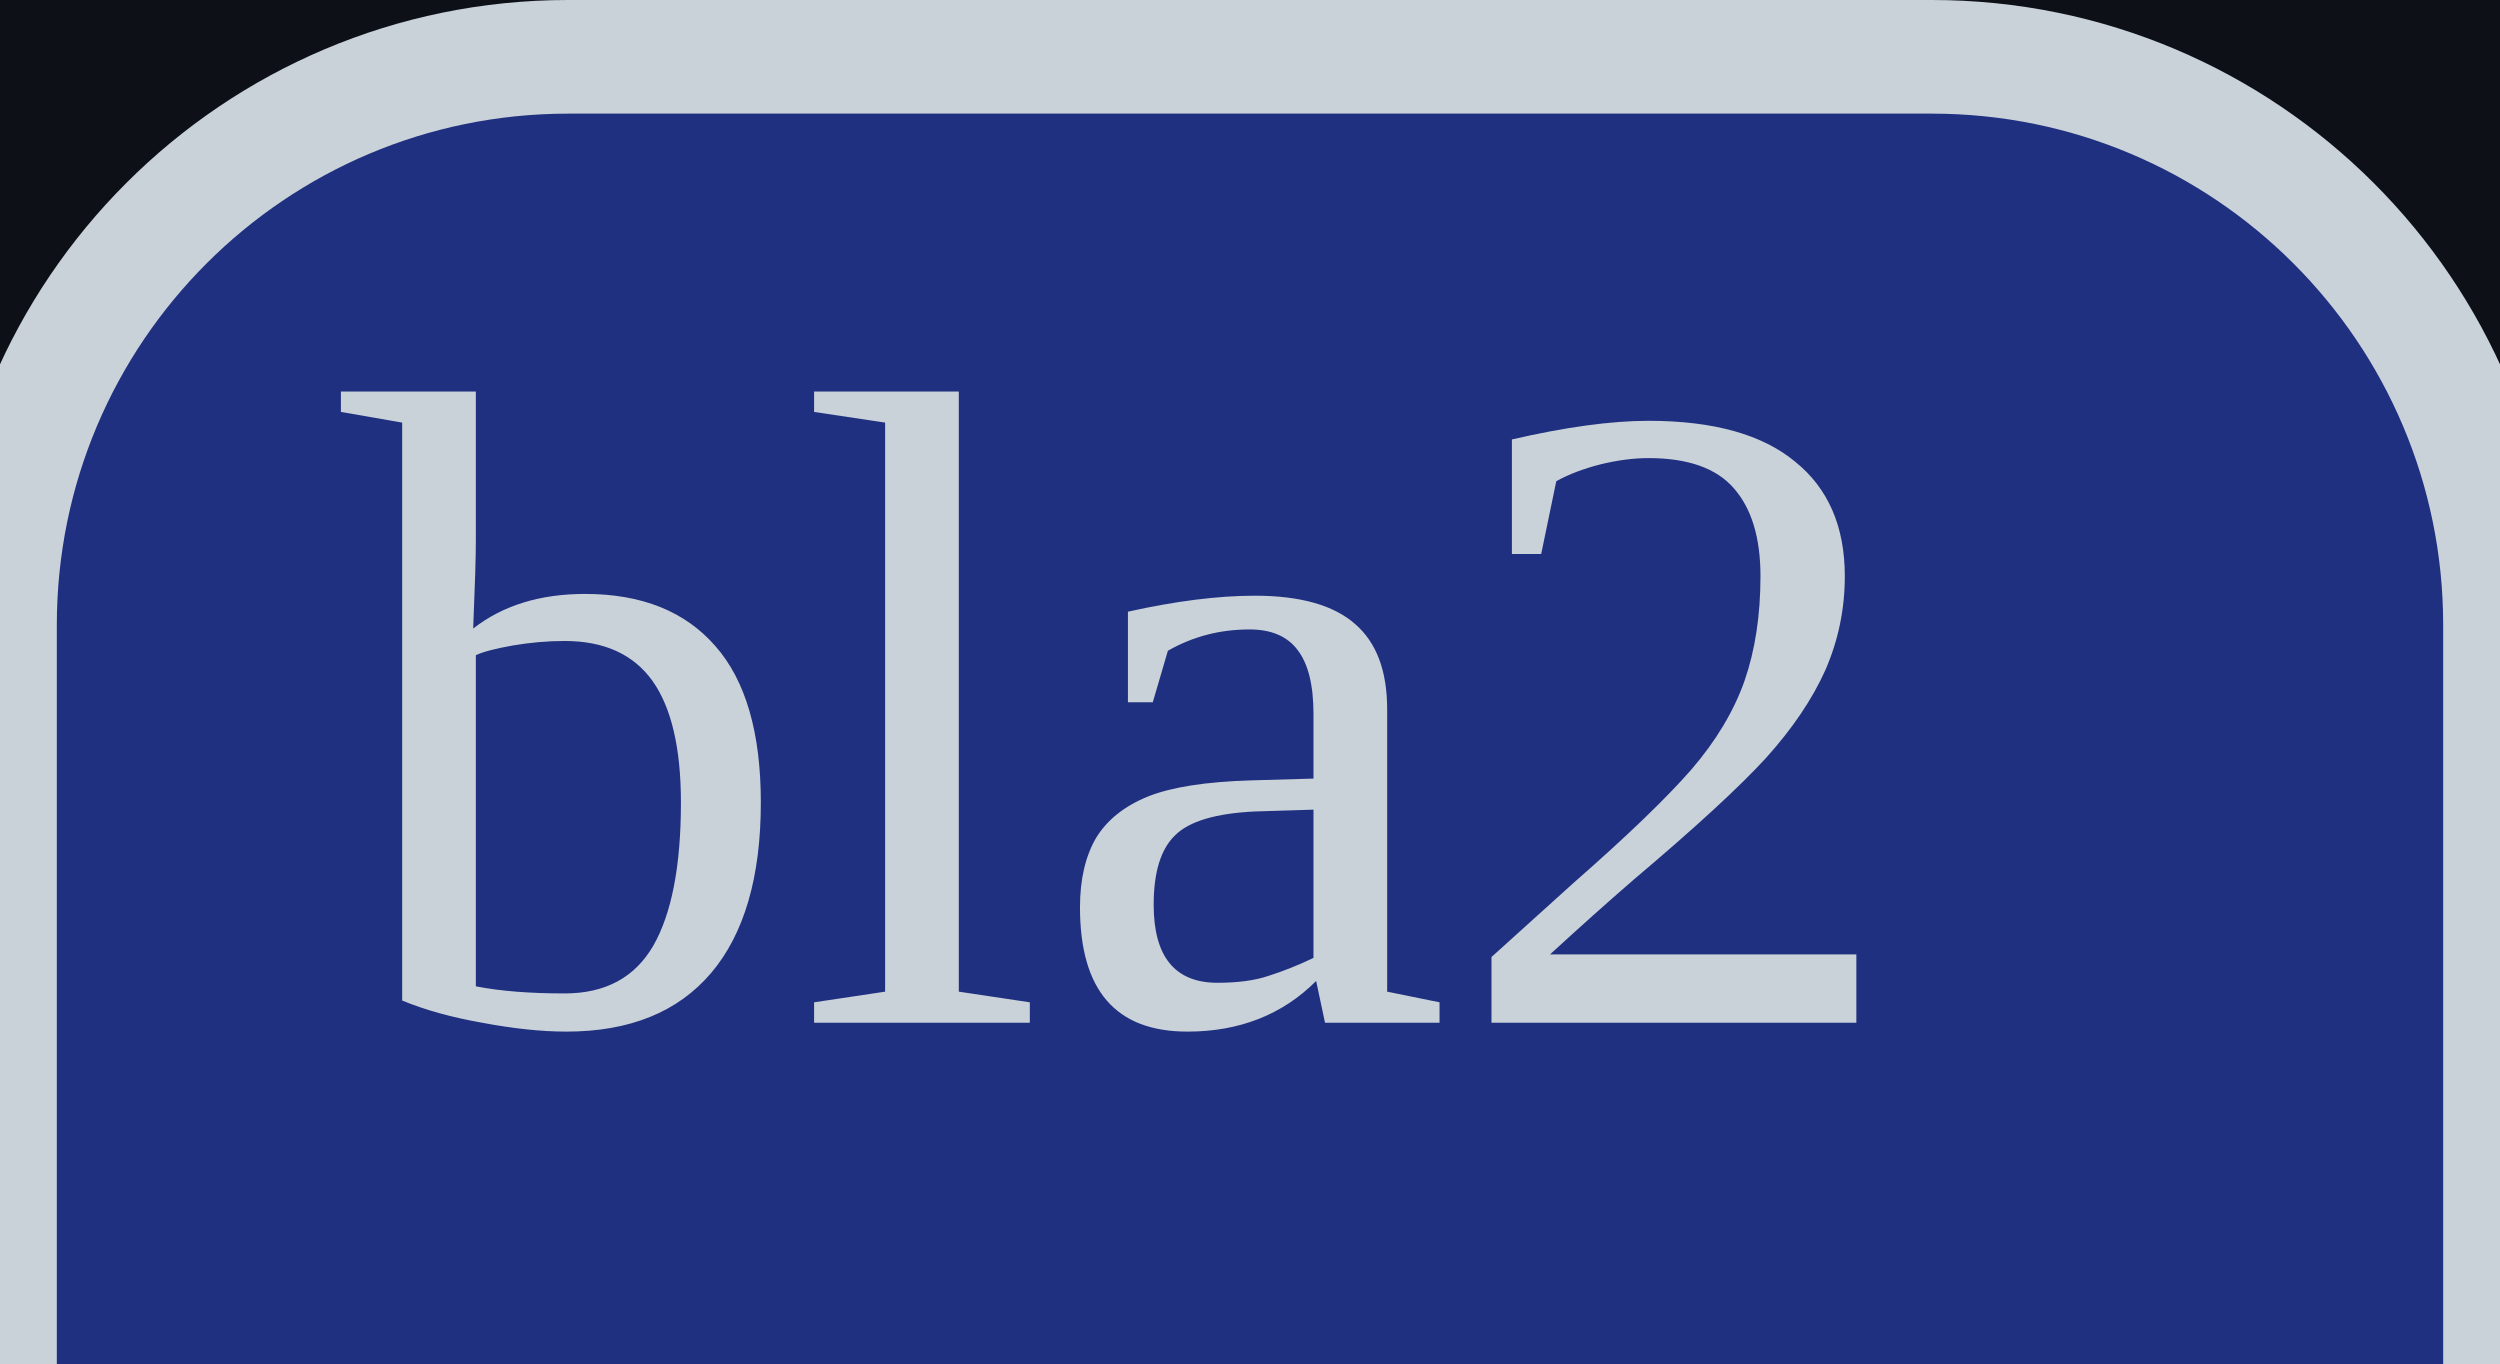
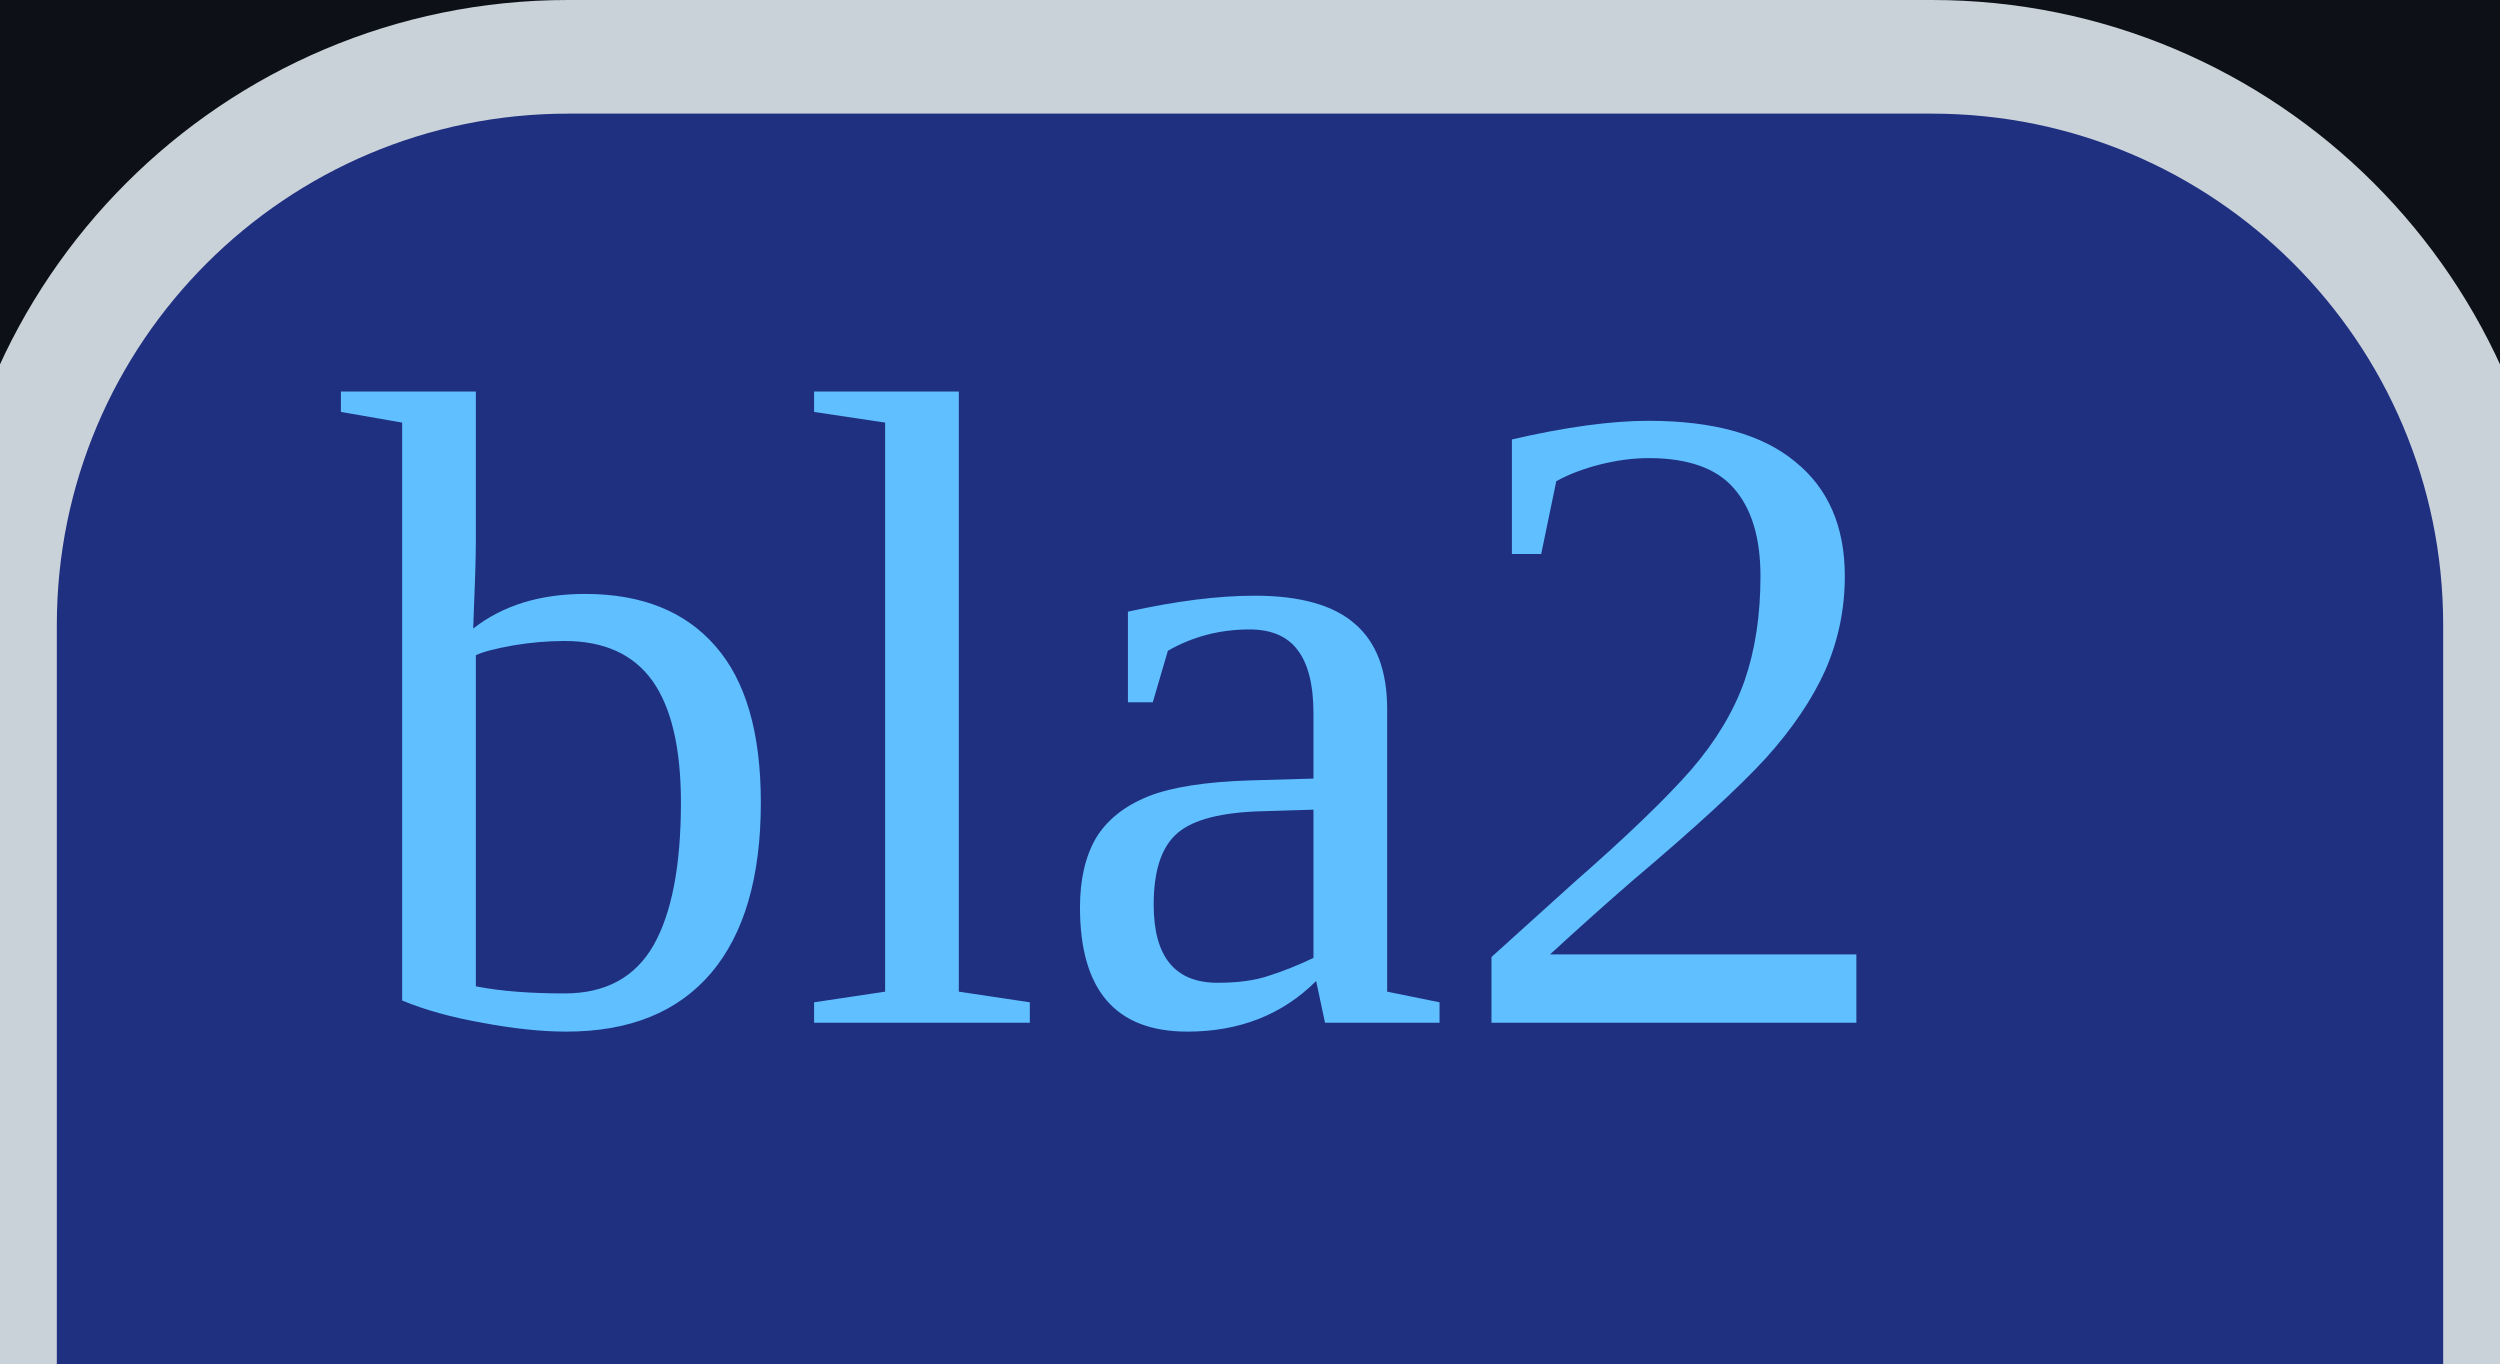
<svg xmlns="http://www.w3.org/2000/svg" version="1.1" viewBox="76 192 44 24" width="44px" height="24px">
  <rect fill="rgb(13,17,23)" fill-opacity="1" width="44" height="24" x="76" y="192" />
  <rect fill="rgb(32,48,128)" fill-opacity="1.0" stroke="rgb(201,209,217)" stroke-opacity="1.0" stroke-width="2" width="44" height="46" x="76" y="193" rx="10" />
-   <text fill="rgb(201,209,217)" fill-opacity="1.0" font-size="16" x="82" y="210" textLength="32" lengthAdjust="spacingAndGlyphs">bla2</text>
+   <text fill="rgb(96,192,255)" fill-opacity="1.0" font-size="16" x="82" y="210" textLength="32" lengthAdjust="spacingAndGlyphs">bla2</text>
</svg>
